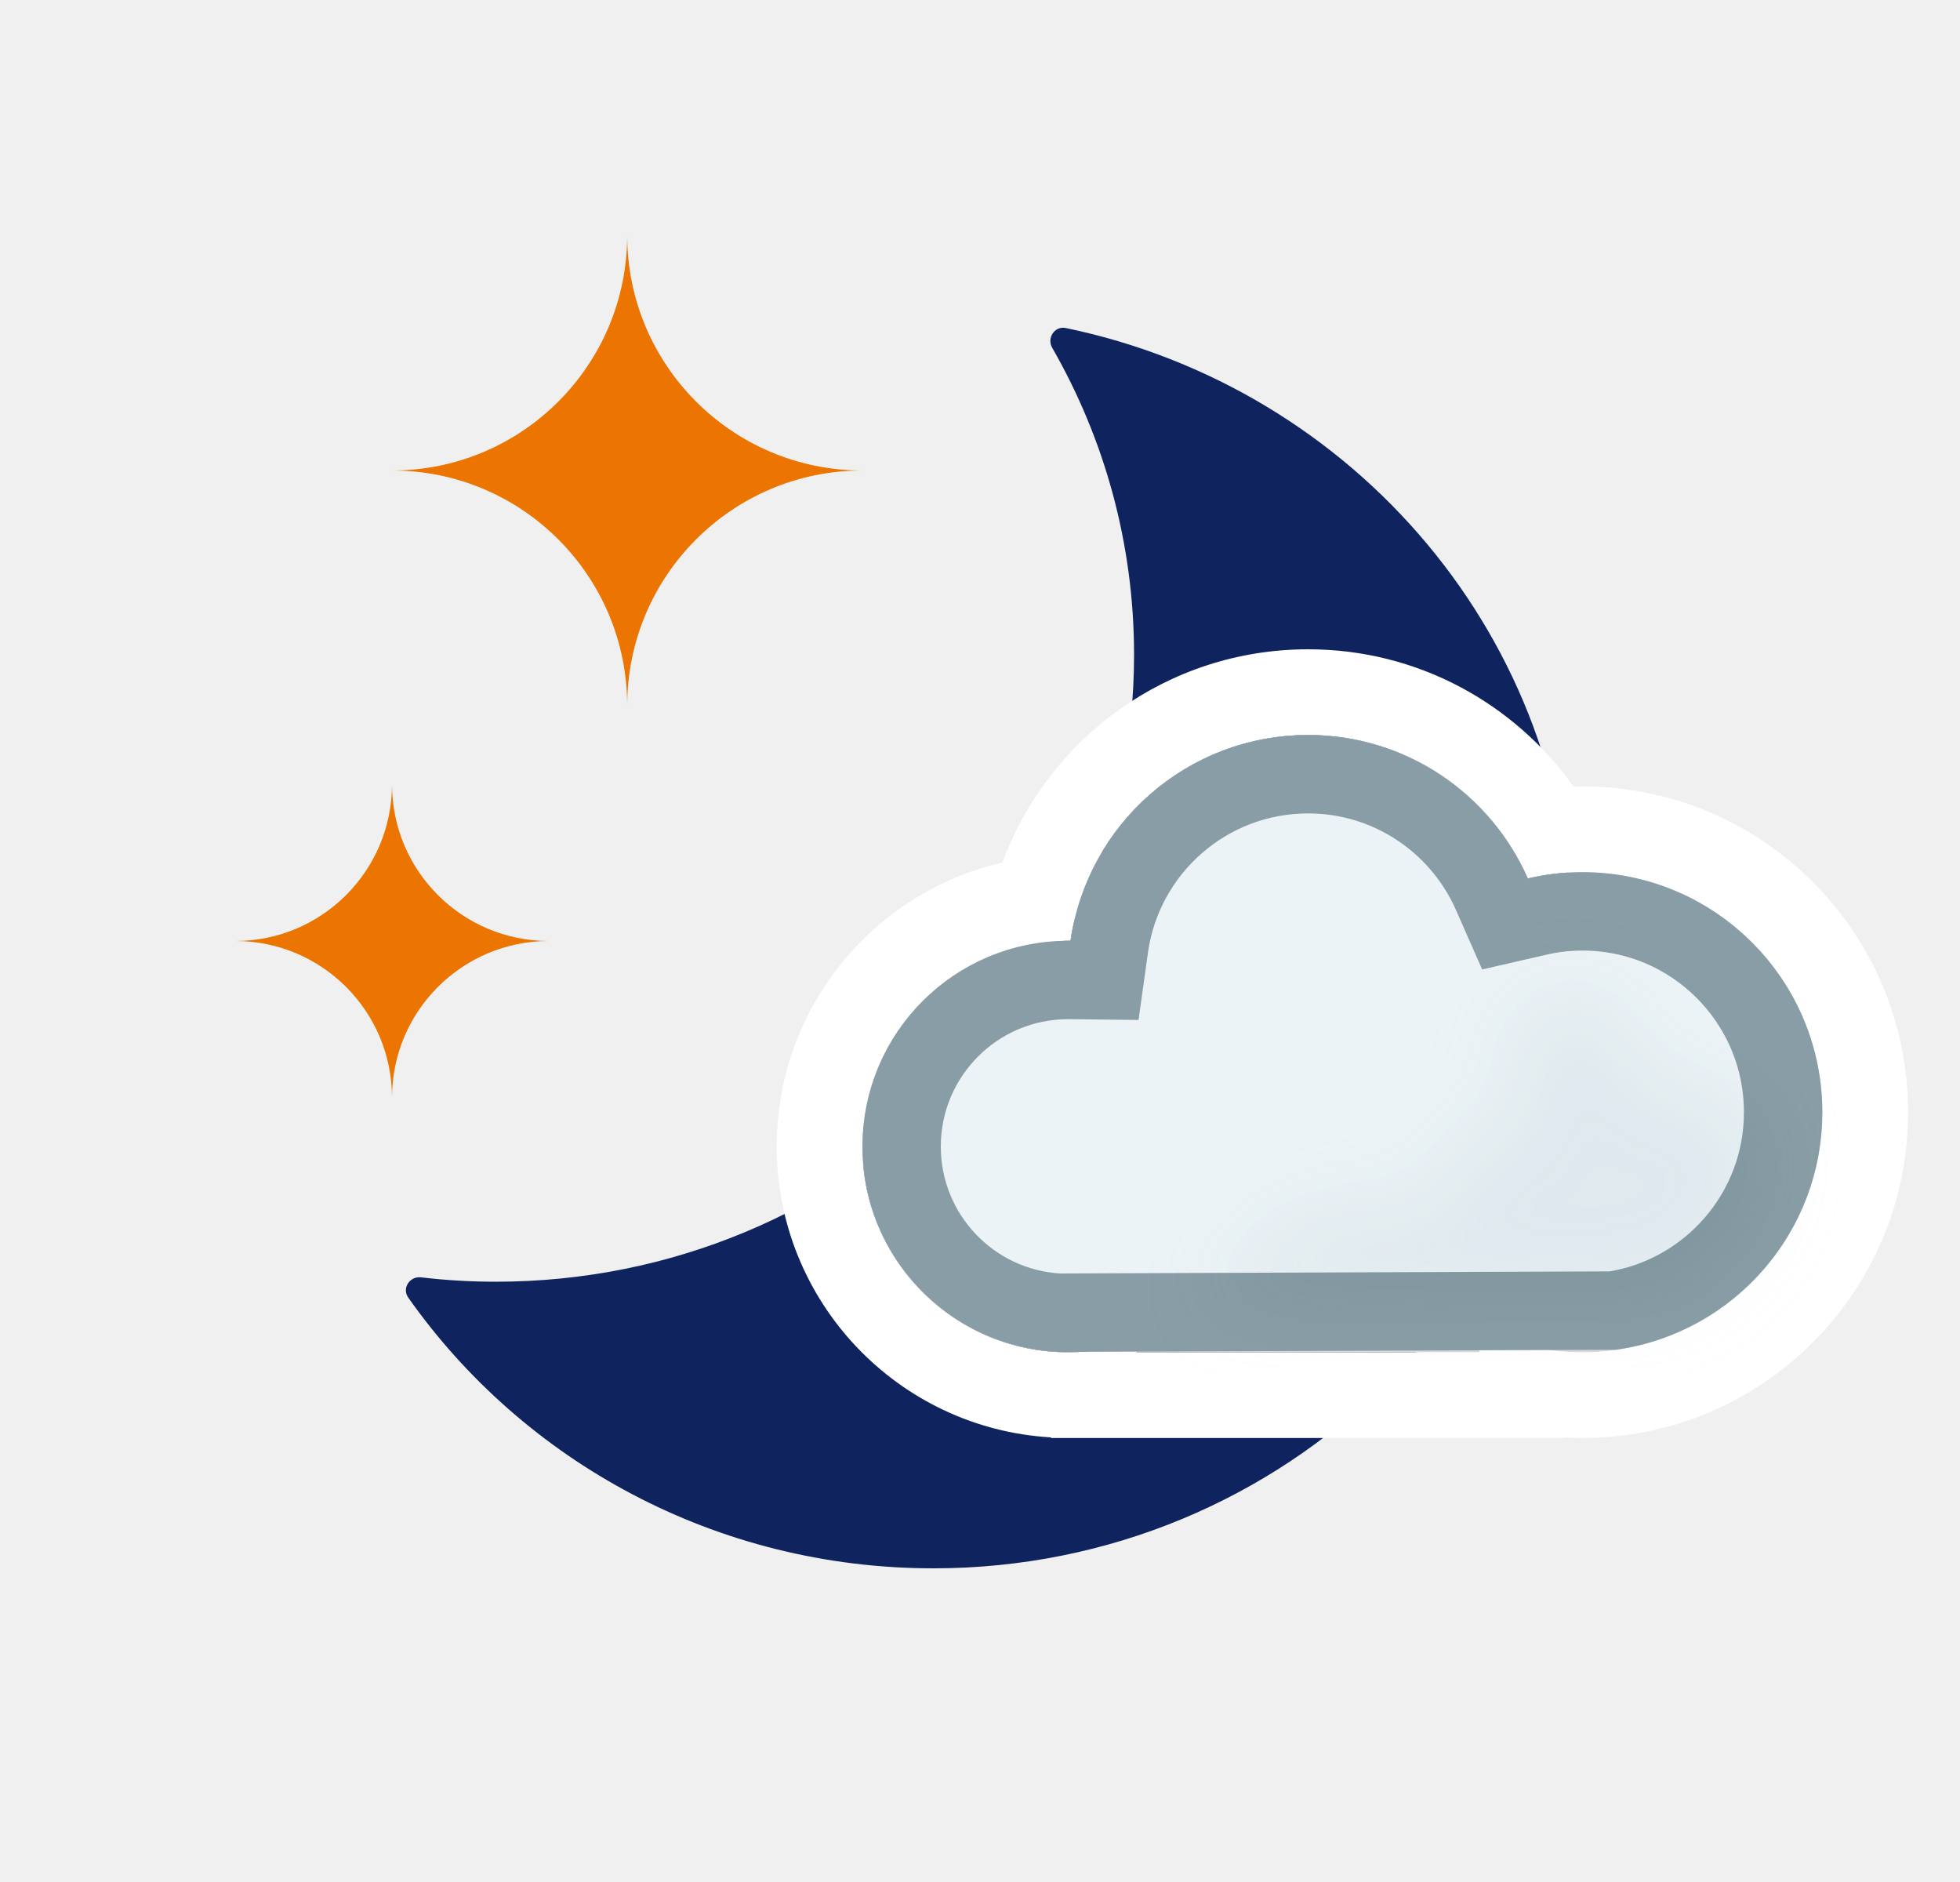
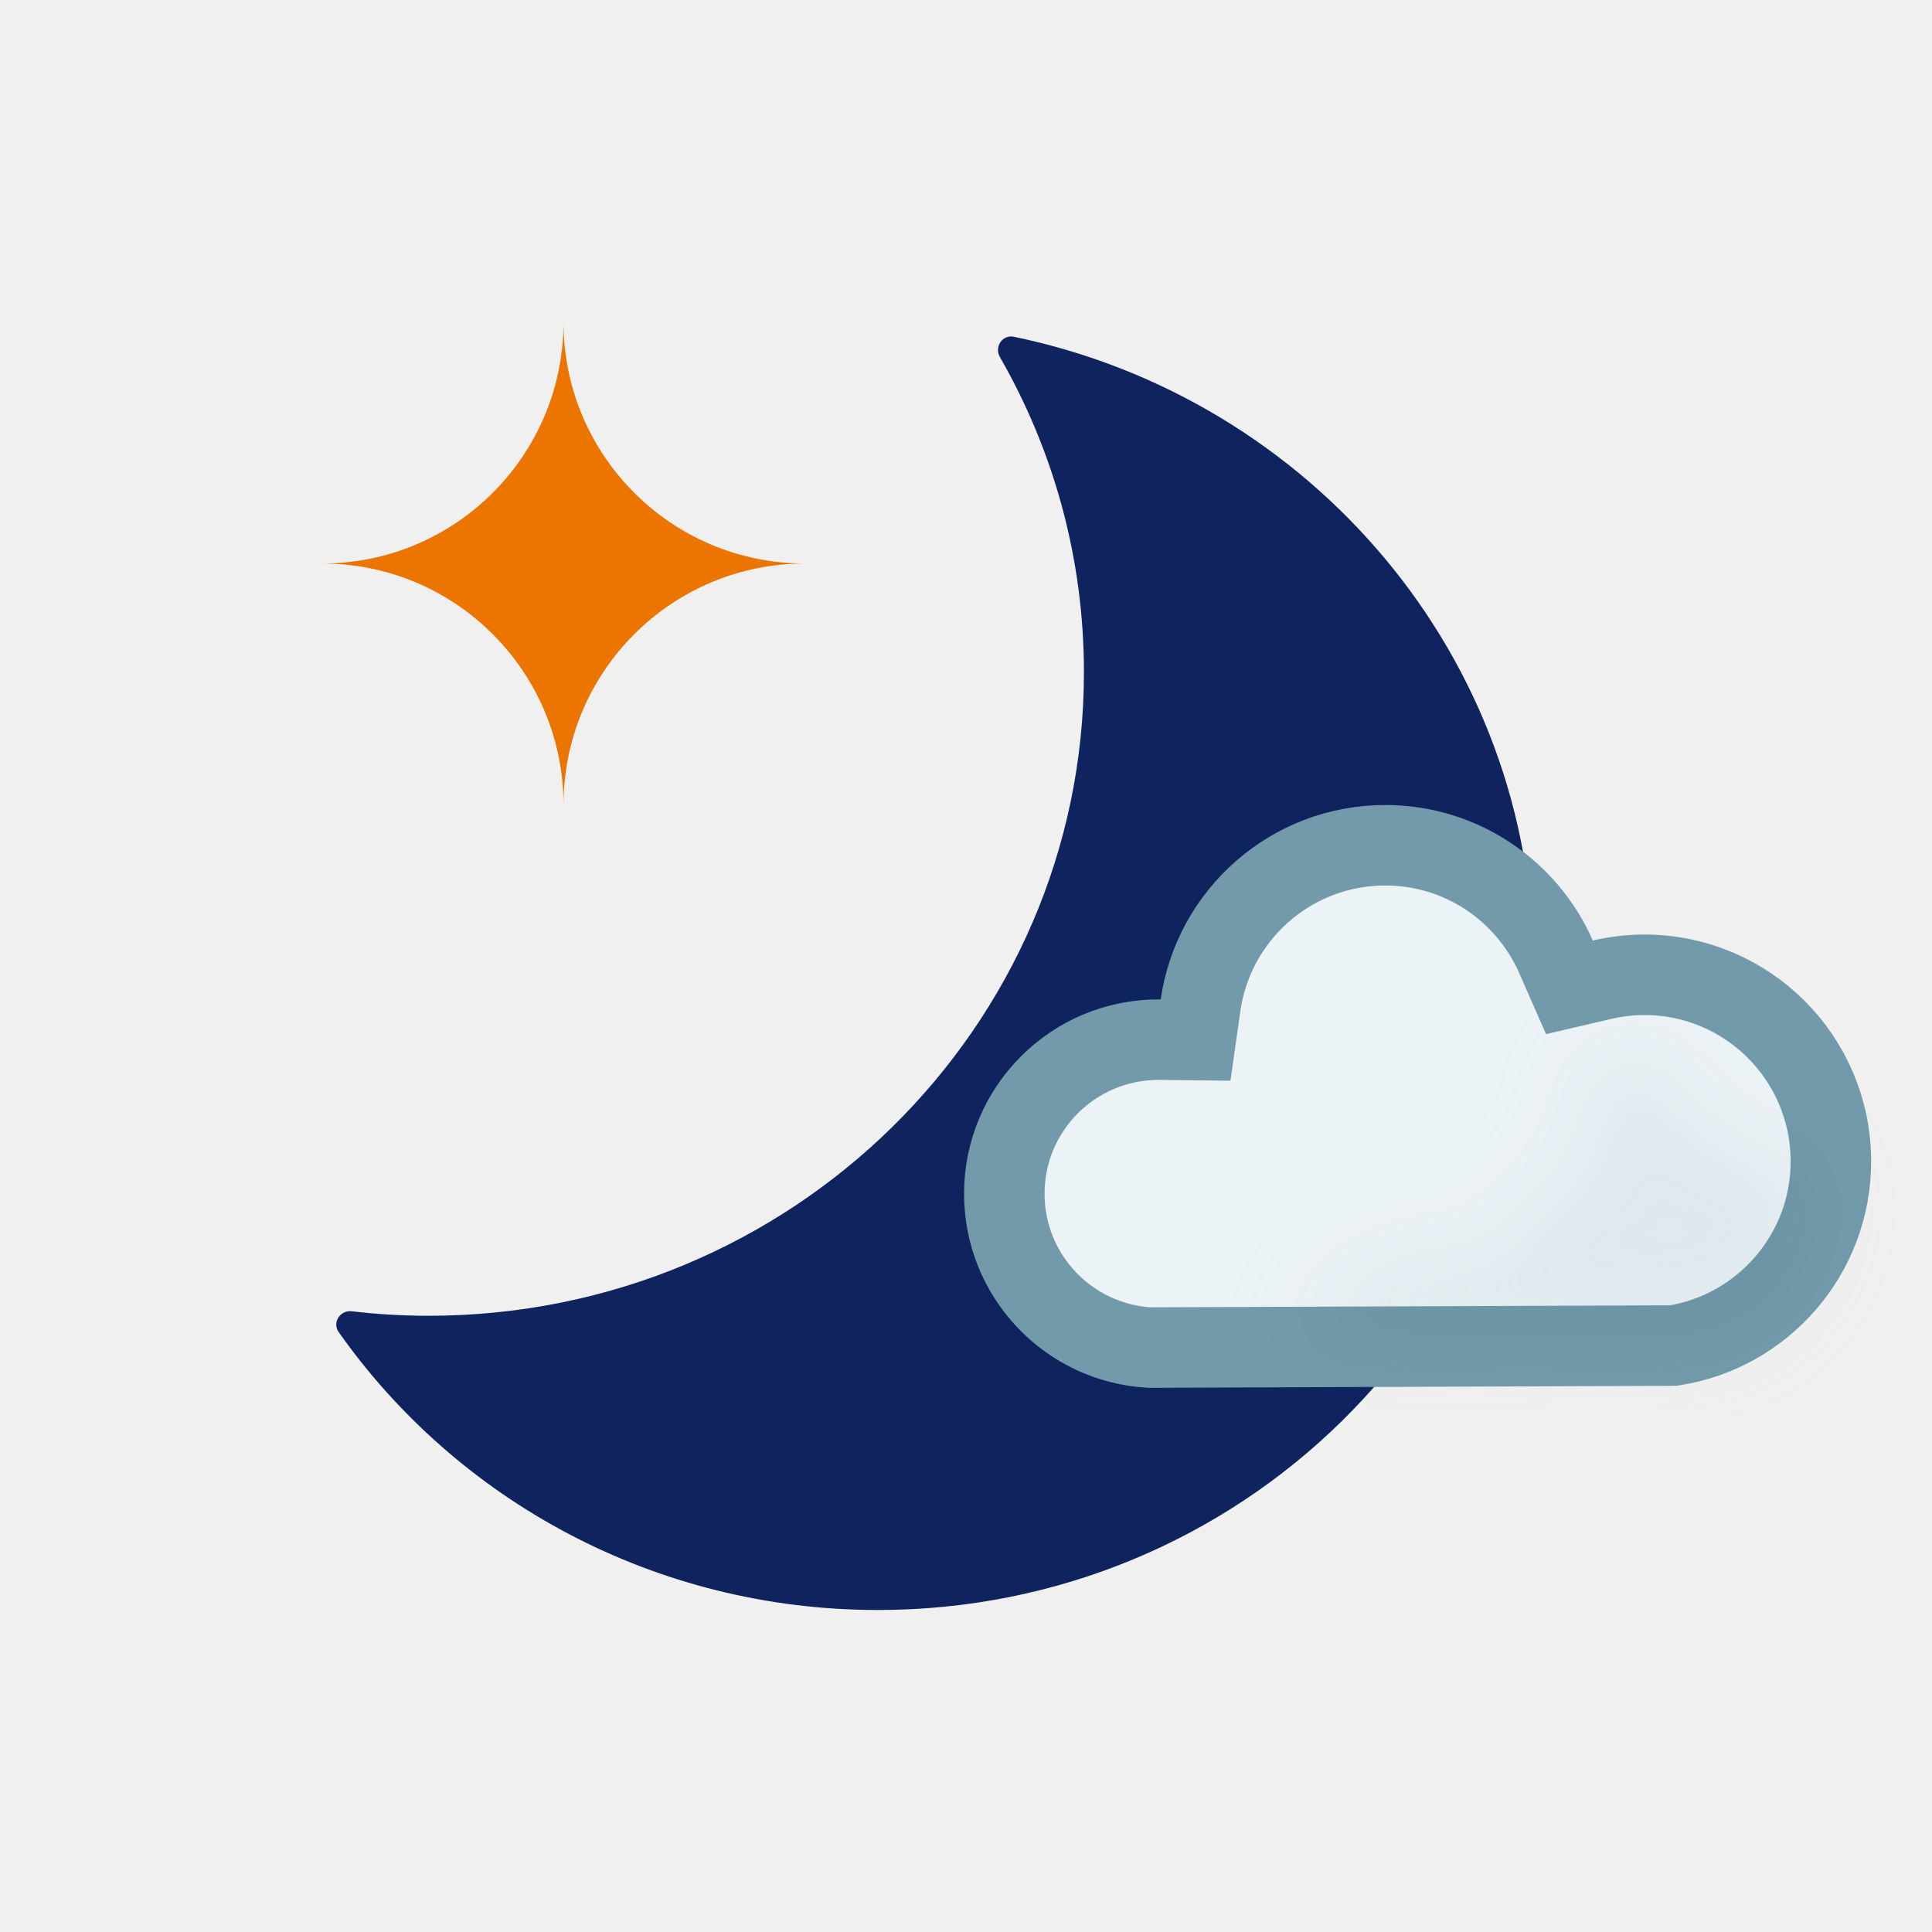
- <svg xmlns="http://www.w3.org/2000/svg" width="25" height="24" viewBox="0 0 25 24" fill="none">
-   <path d="M13.421 4.435C13.349 4.309 13.453 4.154 13.594 4.183C17.281 4.947 20.048 8.158 20.048 12.005C20.048 16.421 16.403 20 11.906 20C9.128 20 6.676 18.633 5.207 16.547C5.124 16.429 5.225 16.273 5.369 16.289C5.682 16.326 6 16.345 6.323 16.345C10.82 16.345 14.465 12.766 14.465 8.35C14.465 6.927 14.085 5.592 13.421 4.435Z" fill="#0F245F" />
-   <path d="M8 3C8 4.657 9.343 6 11 6C9.343 6 8 7.343 8 9C8 7.343 6.657 6 5 6C6.657 6 8 4.657 8 3Z" fill="#EB7500" />
-   <path d="M5 10C5 11.105 5.895 12 7 12C5.895 12 5 12.895 5 14C5 12.895 4.105 12 3 12C4.105 12 5 11.105 5 10Z" fill="#EB7500" />
-   <path fill-rule="evenodd" clip-rule="evenodd" d="M16.685 9.373C17.937 9.373 19.013 10.125 19.487 11.203C19.711 11.15 19.944 11.122 20.183 11.122C21.874 11.122 23.245 12.493 23.245 14.183C23.245 15.874 21.874 17.245 20.183 17.245C19.714 17.245 19.269 17.139 18.872 16.95V17.245H14.498V17.092C14.225 17.189 13.931 17.245 13.624 17.245C12.175 17.245 11 16.07 11 14.621C11 13.172 12.175 11.997 13.624 11.997C13.634 11.997 13.644 11.997 13.655 11.997C13.867 10.513 15.143 9.373 16.685 9.373ZM17.38 15.414C17.157 15.466 16.924 15.495 16.685 15.495C16.49 15.495 16.299 15.476 16.114 15.441C16.108 15.459 16.101 15.477 16.095 15.495H17.417C17.404 15.469 17.392 15.441 17.38 15.414Z" fill="#D9D9D9" />
-   <path d="M16.685 8.28C18.085 8.28 19.32 8.973 20.072 10.032C20.109 10.031 20.146 10.029 20.183 10.029C22.478 10.029 24.338 11.889 24.338 14.183C24.338 16.478 22.478 18.338 20.183 18.338C20.11 18.338 20.037 18.335 19.965 18.331V18.338H13.405V18.33C11.454 18.217 9.907 16.6 9.907 14.621C9.907 12.856 11.137 11.379 12.786 10.999C13.37 9.412 14.895 8.28 16.685 8.28ZM16.685 9.373C15.143 9.373 13.867 10.513 13.655 11.997C13.644 11.997 13.634 11.997 13.624 11.997C12.175 11.997 11 13.172 11 14.621C11 16.07 12.175 17.245 13.624 17.245C13.931 17.245 14.225 17.189 14.498 17.092V17.245H18.872V16.95C19.269 17.139 19.714 17.245 20.183 17.245C21.874 17.245 23.245 15.874 23.245 14.183C23.245 12.493 21.874 11.122 20.183 11.122C19.944 11.122 19.711 11.15 19.487 11.203C19.013 10.125 17.937 9.373 16.685 9.373ZM17.417 15.495H16.685C16.924 15.495 17.157 15.466 17.38 15.414C17.392 15.441 17.404 15.469 17.417 15.495ZM16.114 15.441C16.299 15.476 16.49 15.495 16.685 15.495H16.095C16.101 15.477 16.108 15.459 16.114 15.441Z" fill="white" />
-   <path d="M16.685 9.873C17.731 9.873 18.632 10.502 19.029 11.404L19.196 11.783L19.601 11.69C19.788 11.646 19.984 11.622 20.184 11.622C21.598 11.622 22.744 12.769 22.744 14.184C22.744 15.465 21.803 16.525 20.574 16.713L13.504 16.74C12.387 16.678 11.5 15.754 11.5 14.621C11.5 13.448 12.451 12.497 13.624 12.497C13.642 12.497 13.642 12.497 13.648 12.497L14.088 12.502L14.149 12.067C14.327 10.827 15.395 9.873 16.685 9.873Z" fill="#ECF3F6" stroke="#889DA5" stroke-miterlimit="2.13" />
+ <svg xmlns="http://www.w3.org/2000/svg" width="24" height="24" viewBox="0 0 24 24" fill="none">
+   <path d="M12.421 4.435C12.349 4.309 12.453 4.154 12.594 4.183C16.281 4.947 19.048 8.158 19.048 12.005C19.048 16.421 15.403 20 10.906 20C8.128 20 5.676 18.633 4.207 16.547C4.124 16.429 4.225 16.273 4.369 16.289C4.682 16.326 5 16.345 5.323 16.345C9.82 16.345 13.465 12.766 13.465 8.35C13.465 6.927 13.085 5.592 12.421 4.435Z" fill="#0F245F" />
+   <path d="M7 4C7 5.657 8.343 7 10 7C8.343 7 7 8.343 7 10C7 8.343 5.657 7 4 7C5.657 7 7 5.657 7 4Z" fill="#EB7500" />
+   <path d="M17.208 10.5C18.155 10.5 18.97 11.068 19.329 11.885L19.496 12.265L19.899 12.171C20.07 12.131 20.247 12.109 20.428 12.109C21.707 12.11 22.744 13.147 22.744 14.427C22.744 15.583 21.896 16.542 20.788 16.715L14.28 16.74C13.274 16.683 12.476 15.85 12.476 14.829C12.476 13.772 13.333 12.915 14.391 12.915C14.408 12.915 14.407 12.915 14.413 12.915L14.852 12.92L14.914 12.485C15.075 11.363 16.041 10.5 17.208 10.5Z" fill="#ECF3F6" stroke="#729AAA" stroke-miterlimit="2.13" />
  <g opacity="0.2" filter="url(#filter0_f_1607_1013)" style="mix-blend-mode:multiply">
-     <path d="M22.013 13.938C21.797 13.84 21.421 13.938 21.421 13.938C20.898 13.938 20.669 12.455 19.999 12.67C19.654 12.781 19.297 12.931 19.288 13.356C19.282 13.645 19.43 13.928 19.288 14.22C19.099 14.608 18.672 14.447 18.367 14.576C18.896 16.401 17.182 14.162 15.401 16.564L20.736 16.588C21.033 16.683 22.514 16.236 22.514 14.576C22.374 14.328 22.281 14.059 22.013 13.938Z" fill="#BBCBD3" />
+     <path d="M22.111 14.201C21.913 14.111 21.566 14.201 21.566 14.201C21.085 14.201 20.874 12.836 20.258 13.034C19.94 13.136 19.612 13.275 19.603 13.666C19.598 13.932 19.734 14.192 19.603 14.46C19.429 14.818 19.036 14.67 18.756 14.788C19.243 16.468 17.665 14.407 16.026 16.618L20.936 16.64C21.209 16.727 22.572 16.316 22.572 14.788C22.443 14.56 22.358 14.313 22.111 14.201Z" fill="#BBCBD3" />
  </g>
  <defs>
-     <filter id="filter0_f_1607_1013" x="14.401" y="11.649" width="9.113" height="5.951" filterUnits="userSpaceOnUse" color-interpolation-filters="sRGB">
+     <filter id="filter0_f_1607_1013" x="15.026" y="12.015" width="8.546" height="5.637" filterUnits="userSpaceOnUse" color-interpolation-filters="sRGB">
      <feFlood flood-opacity="0" result="BackgroundImageFix" />
      <feBlend mode="normal" in="SourceGraphic" in2="BackgroundImageFix" result="shape" />
      <feGaussianBlur stdDeviation="0.5" result="effect1_foregroundBlur_1607_1013" />
    </filter>
  </defs>
</svg>
